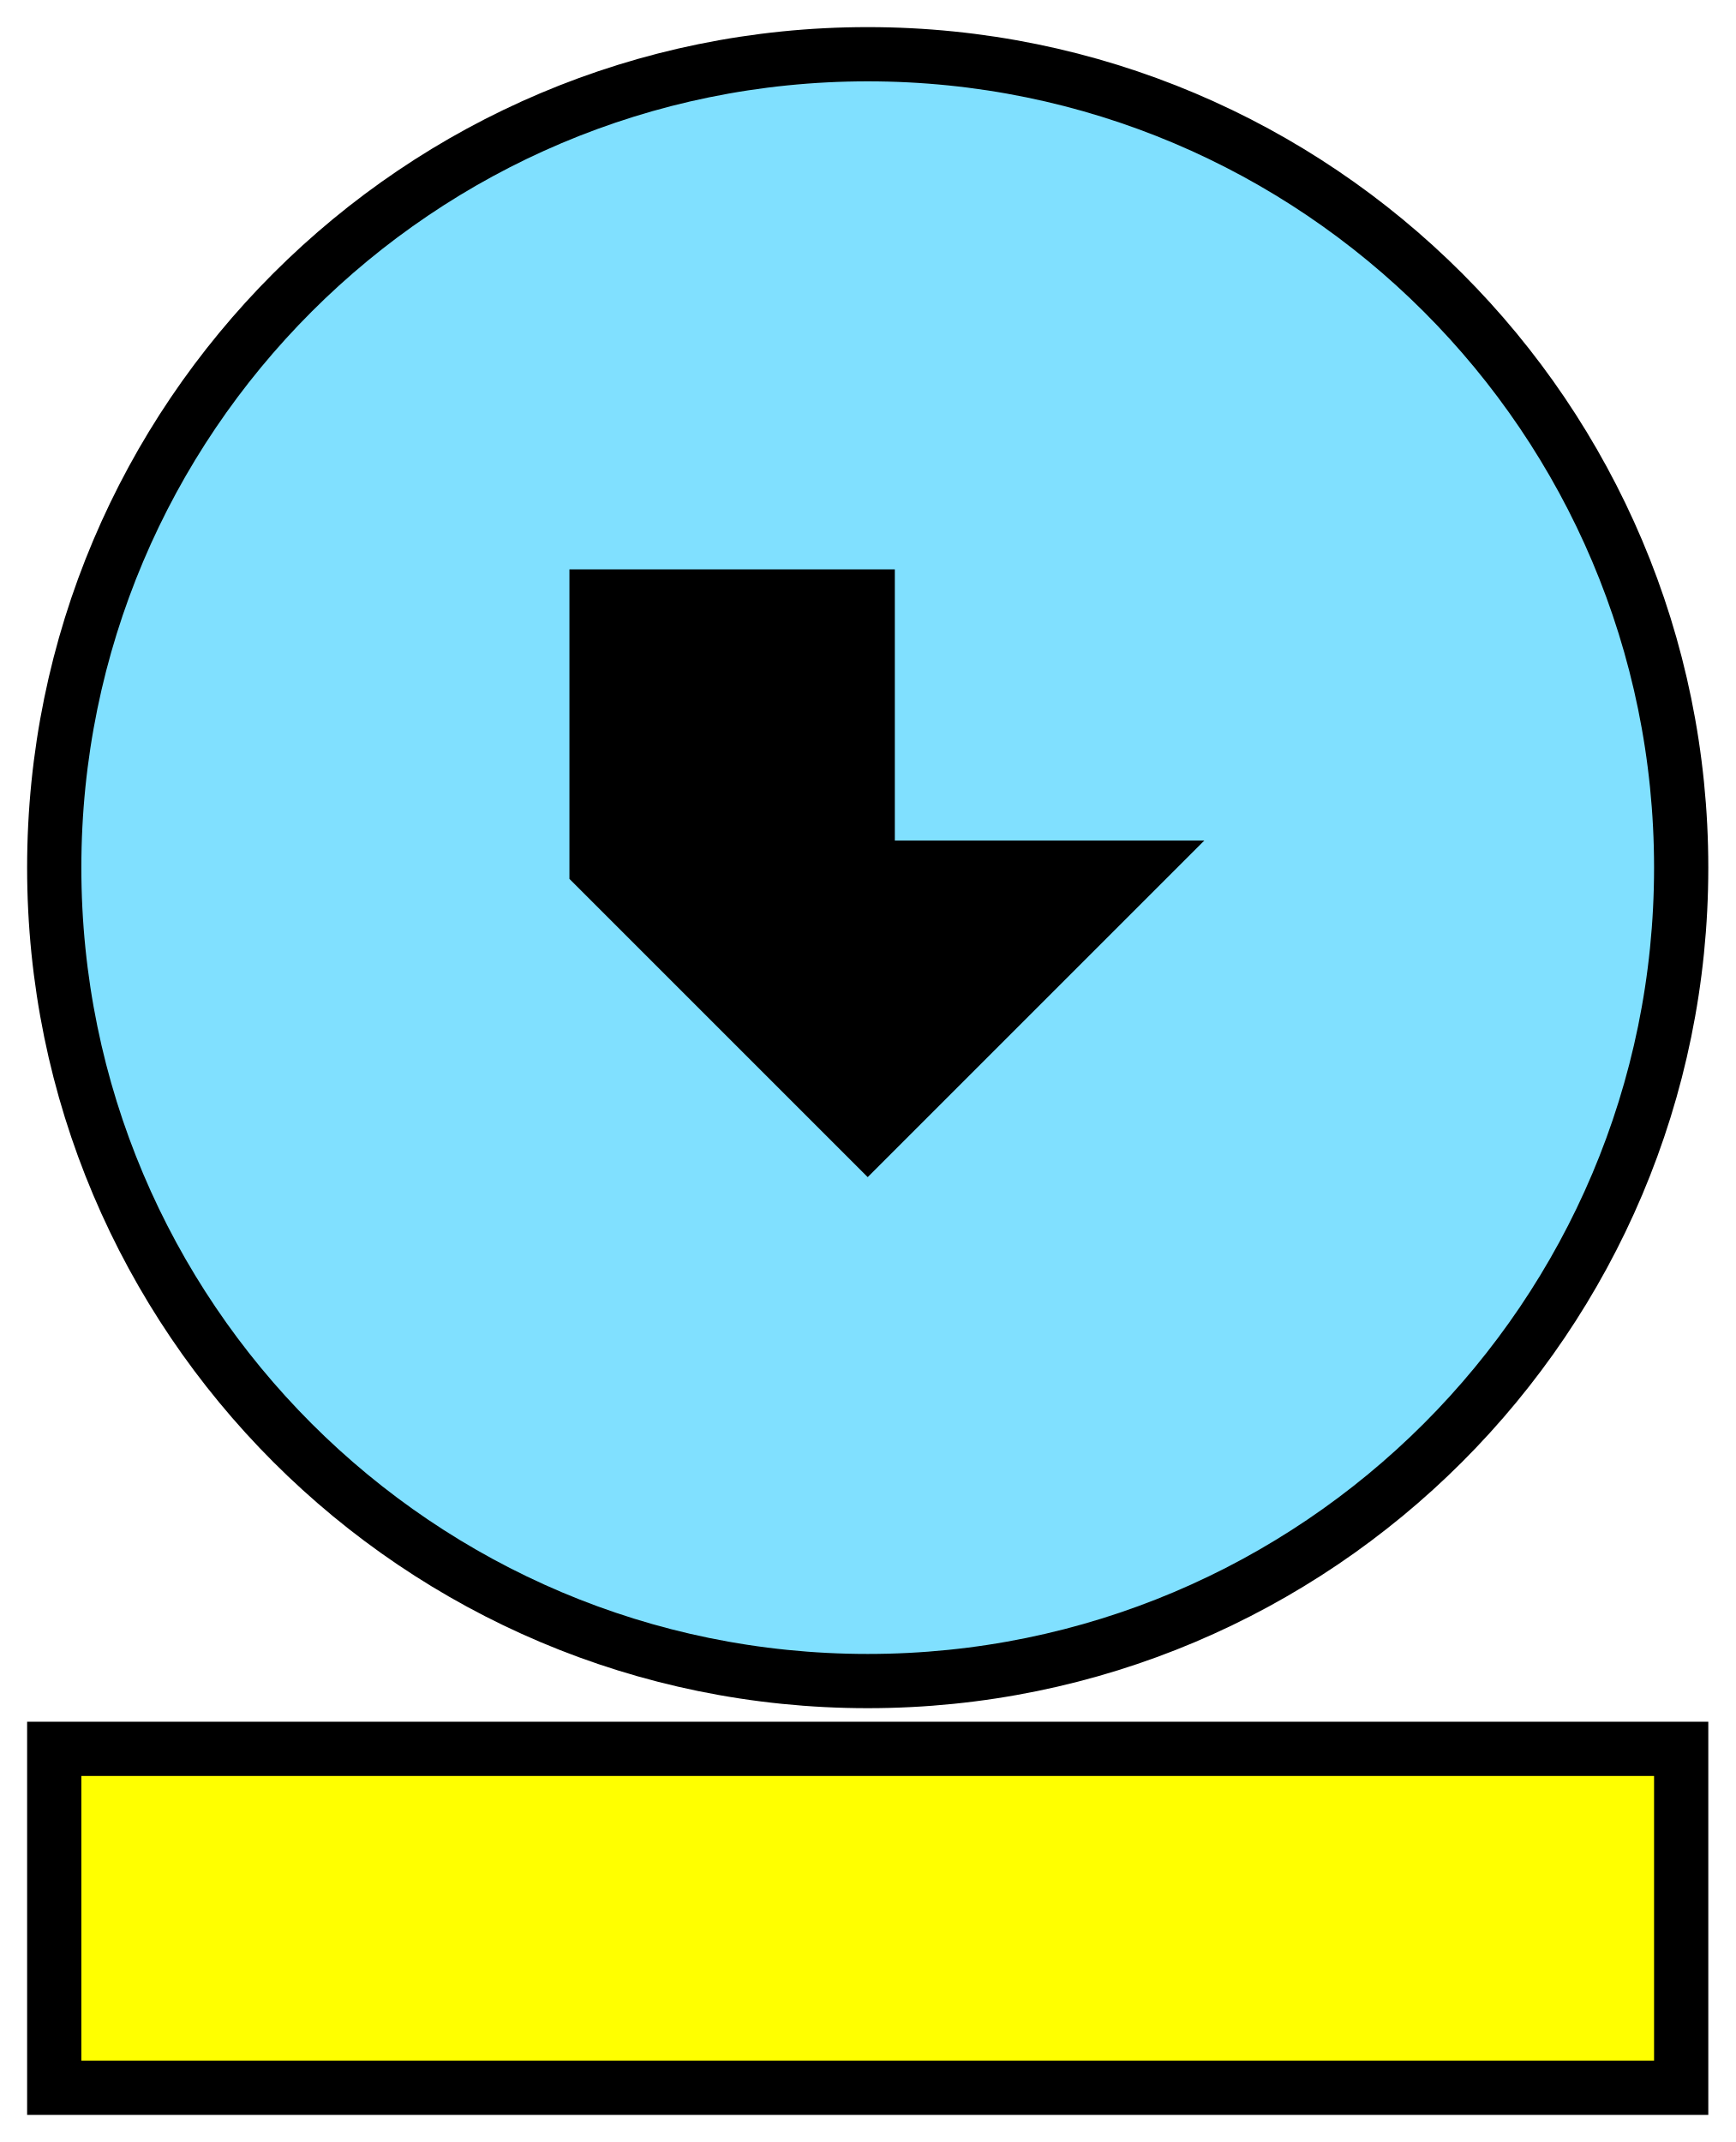
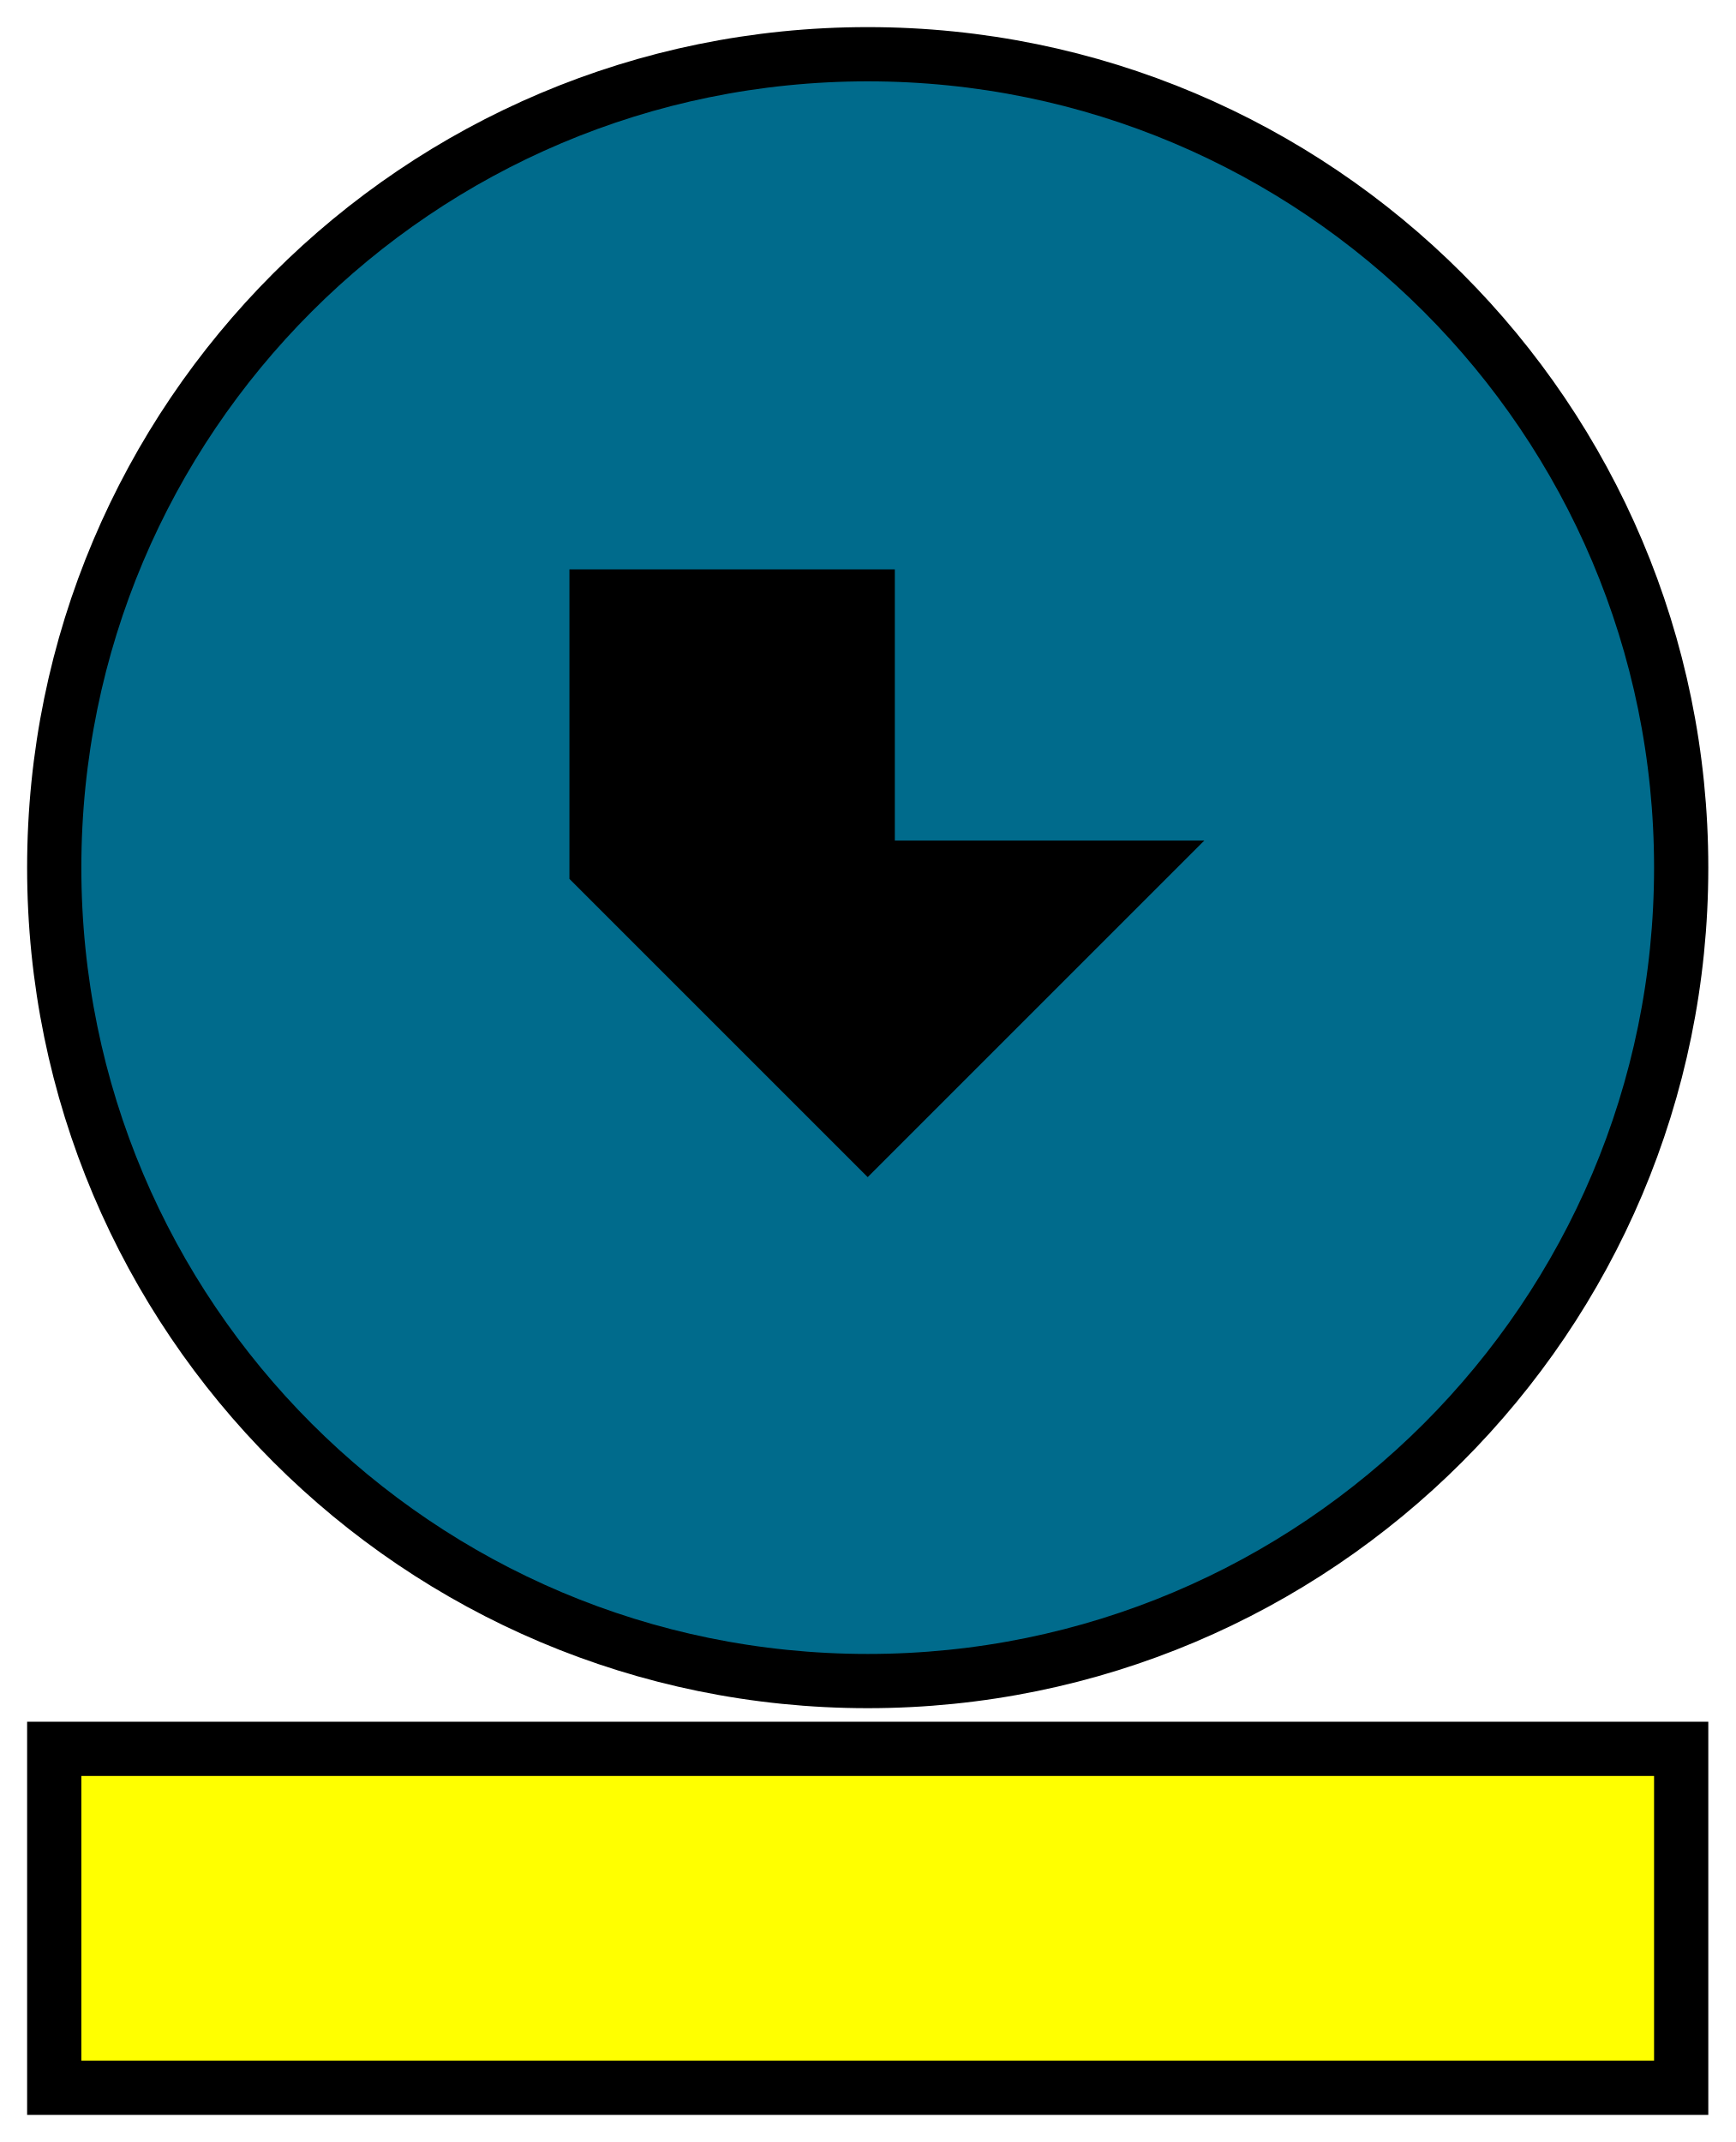
<svg xmlns="http://www.w3.org/2000/svg" version="1.2" baseProfile="tiny" width="128" height="158" viewBox="36 36 128 158">
-   <circle cx="100" cy="100" r="60" stroke-width="4" stroke="black" fill="rgb(128,224,255)" fill-opacity="1" />
+   <circle cx="100" cy="100" r="60" stroke-width="4" stroke="black" fill="rgb(0,107,140)" fill-opacity="1" />
  <path d="m 80,100 20,20 20,-20 -20,0 0,-20 -20,0 z" stroke-width="4" stroke="black" fill="black" />
  <path d="M40,165 l120,0 0,25 -120,0 z" stroke-width="4" stroke="black" fill="rgb(255,255,0)" />
</svg>
